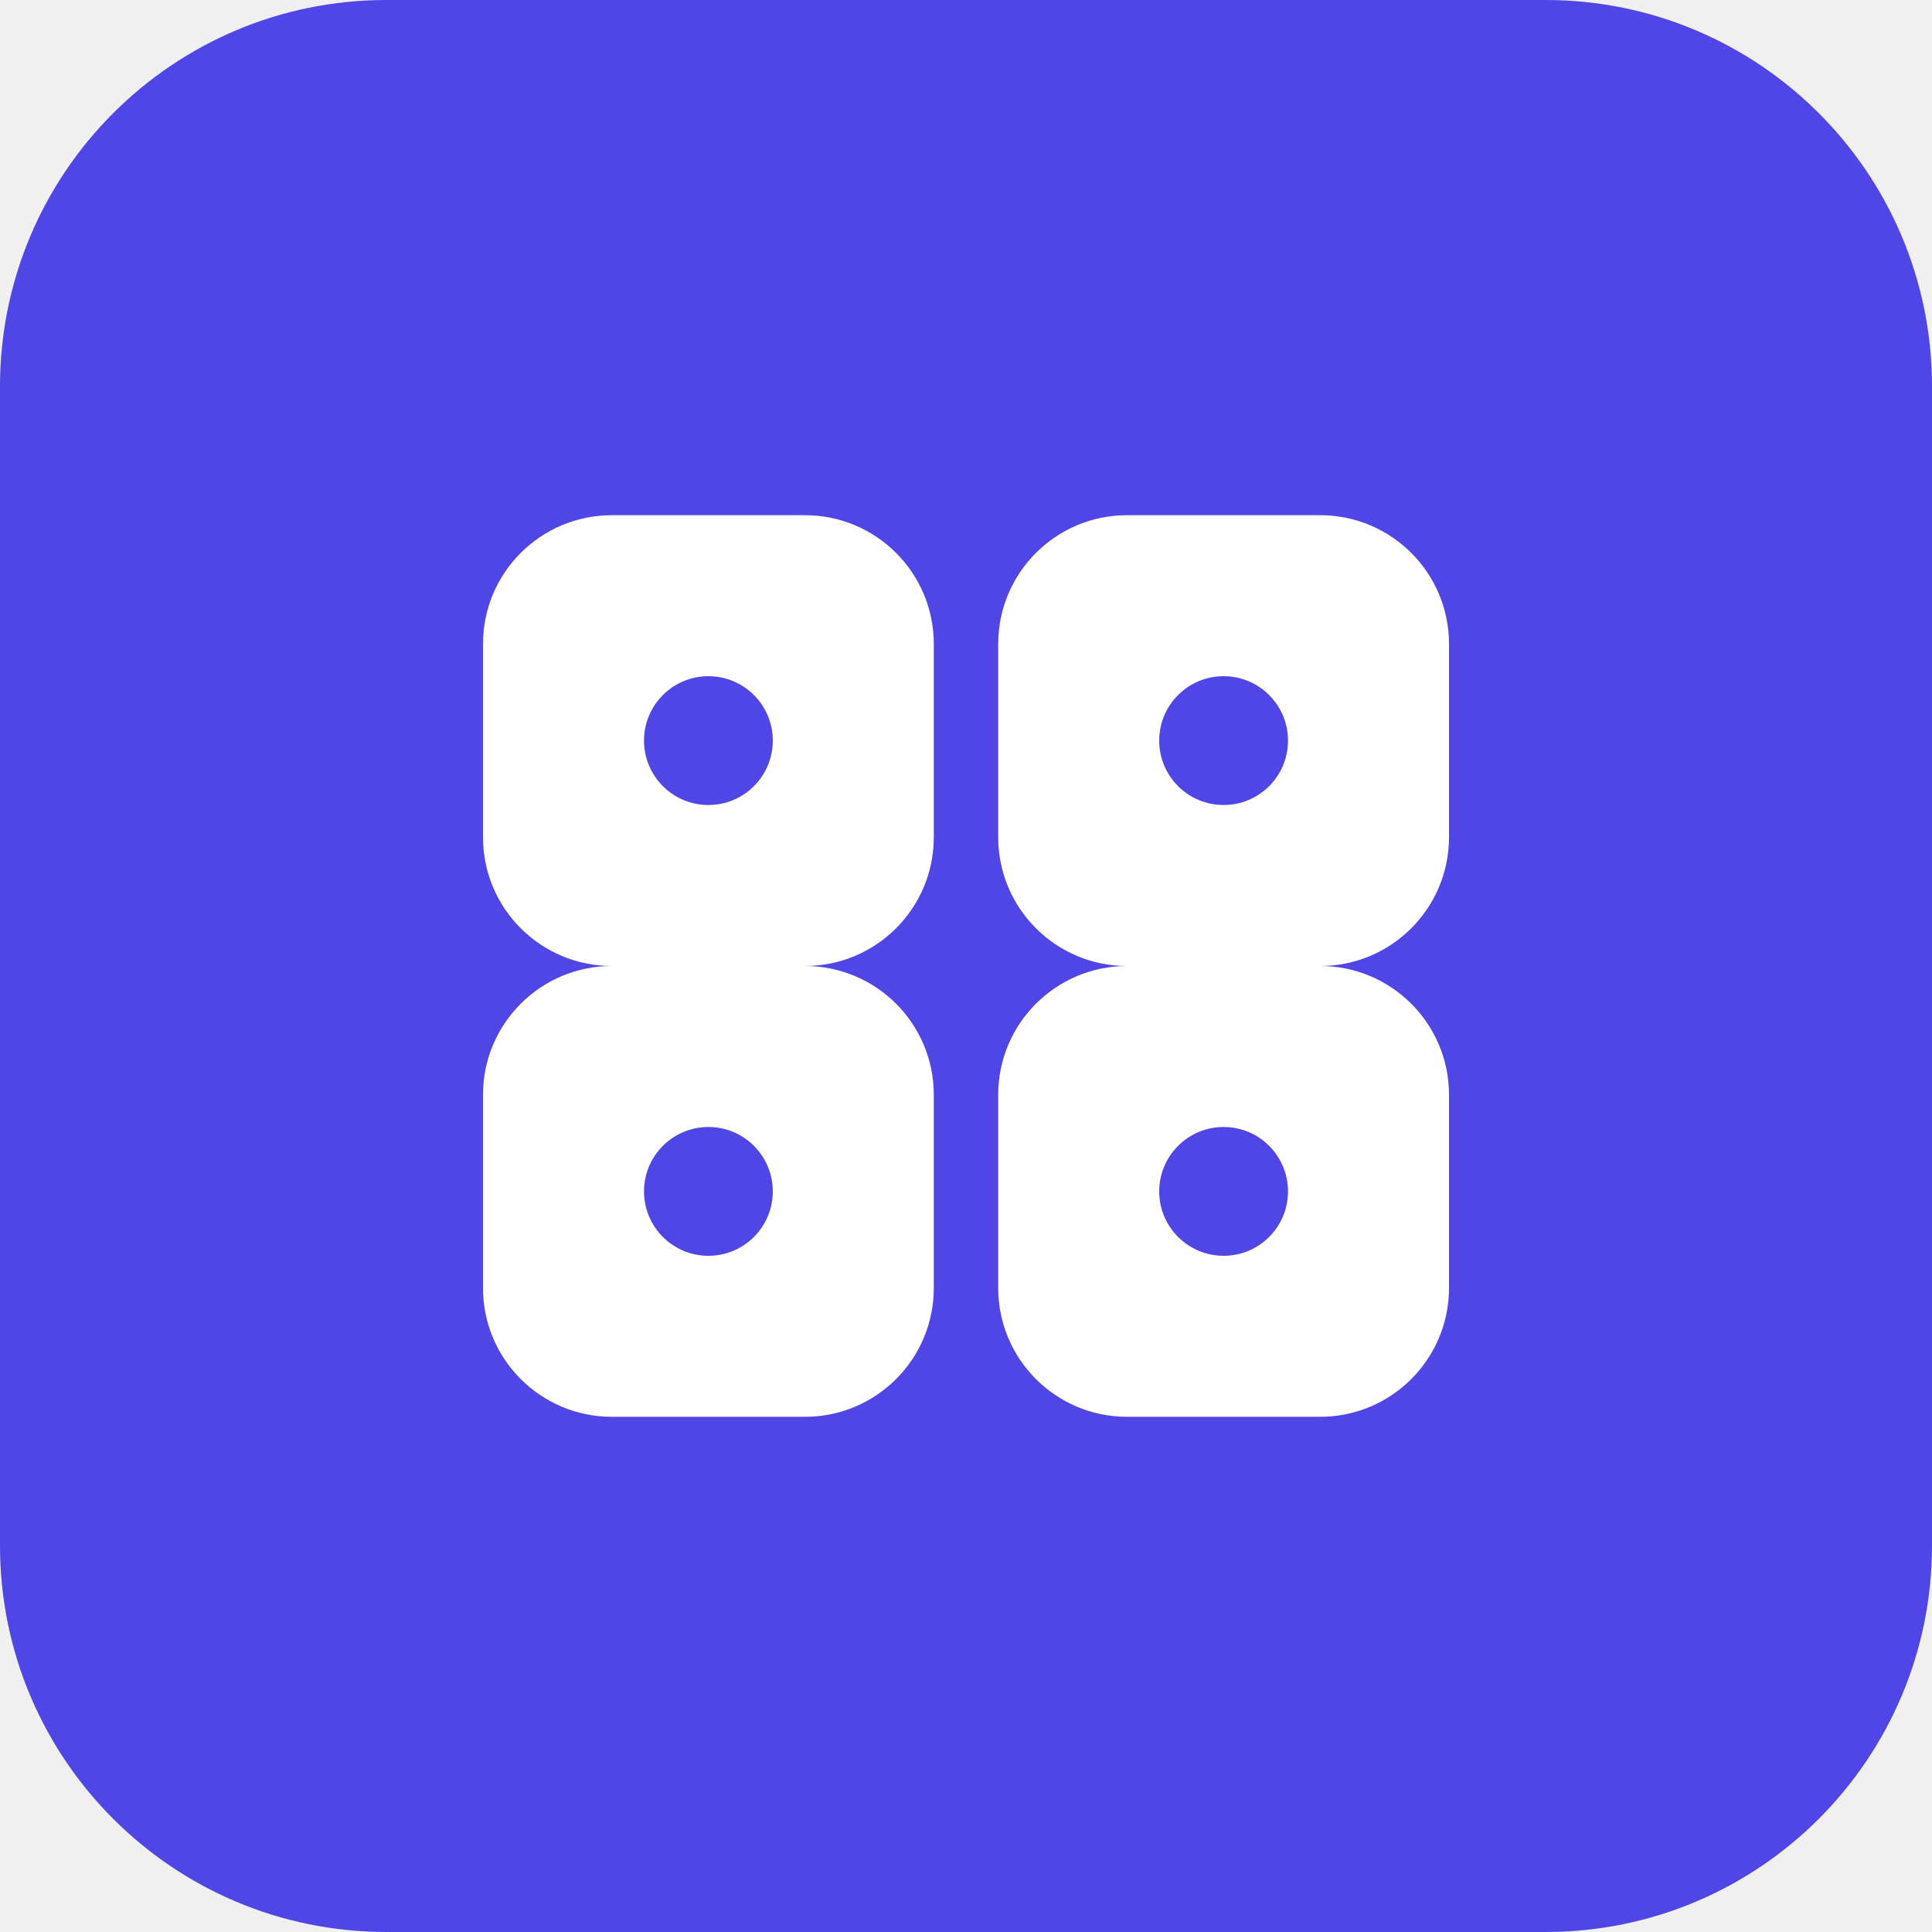
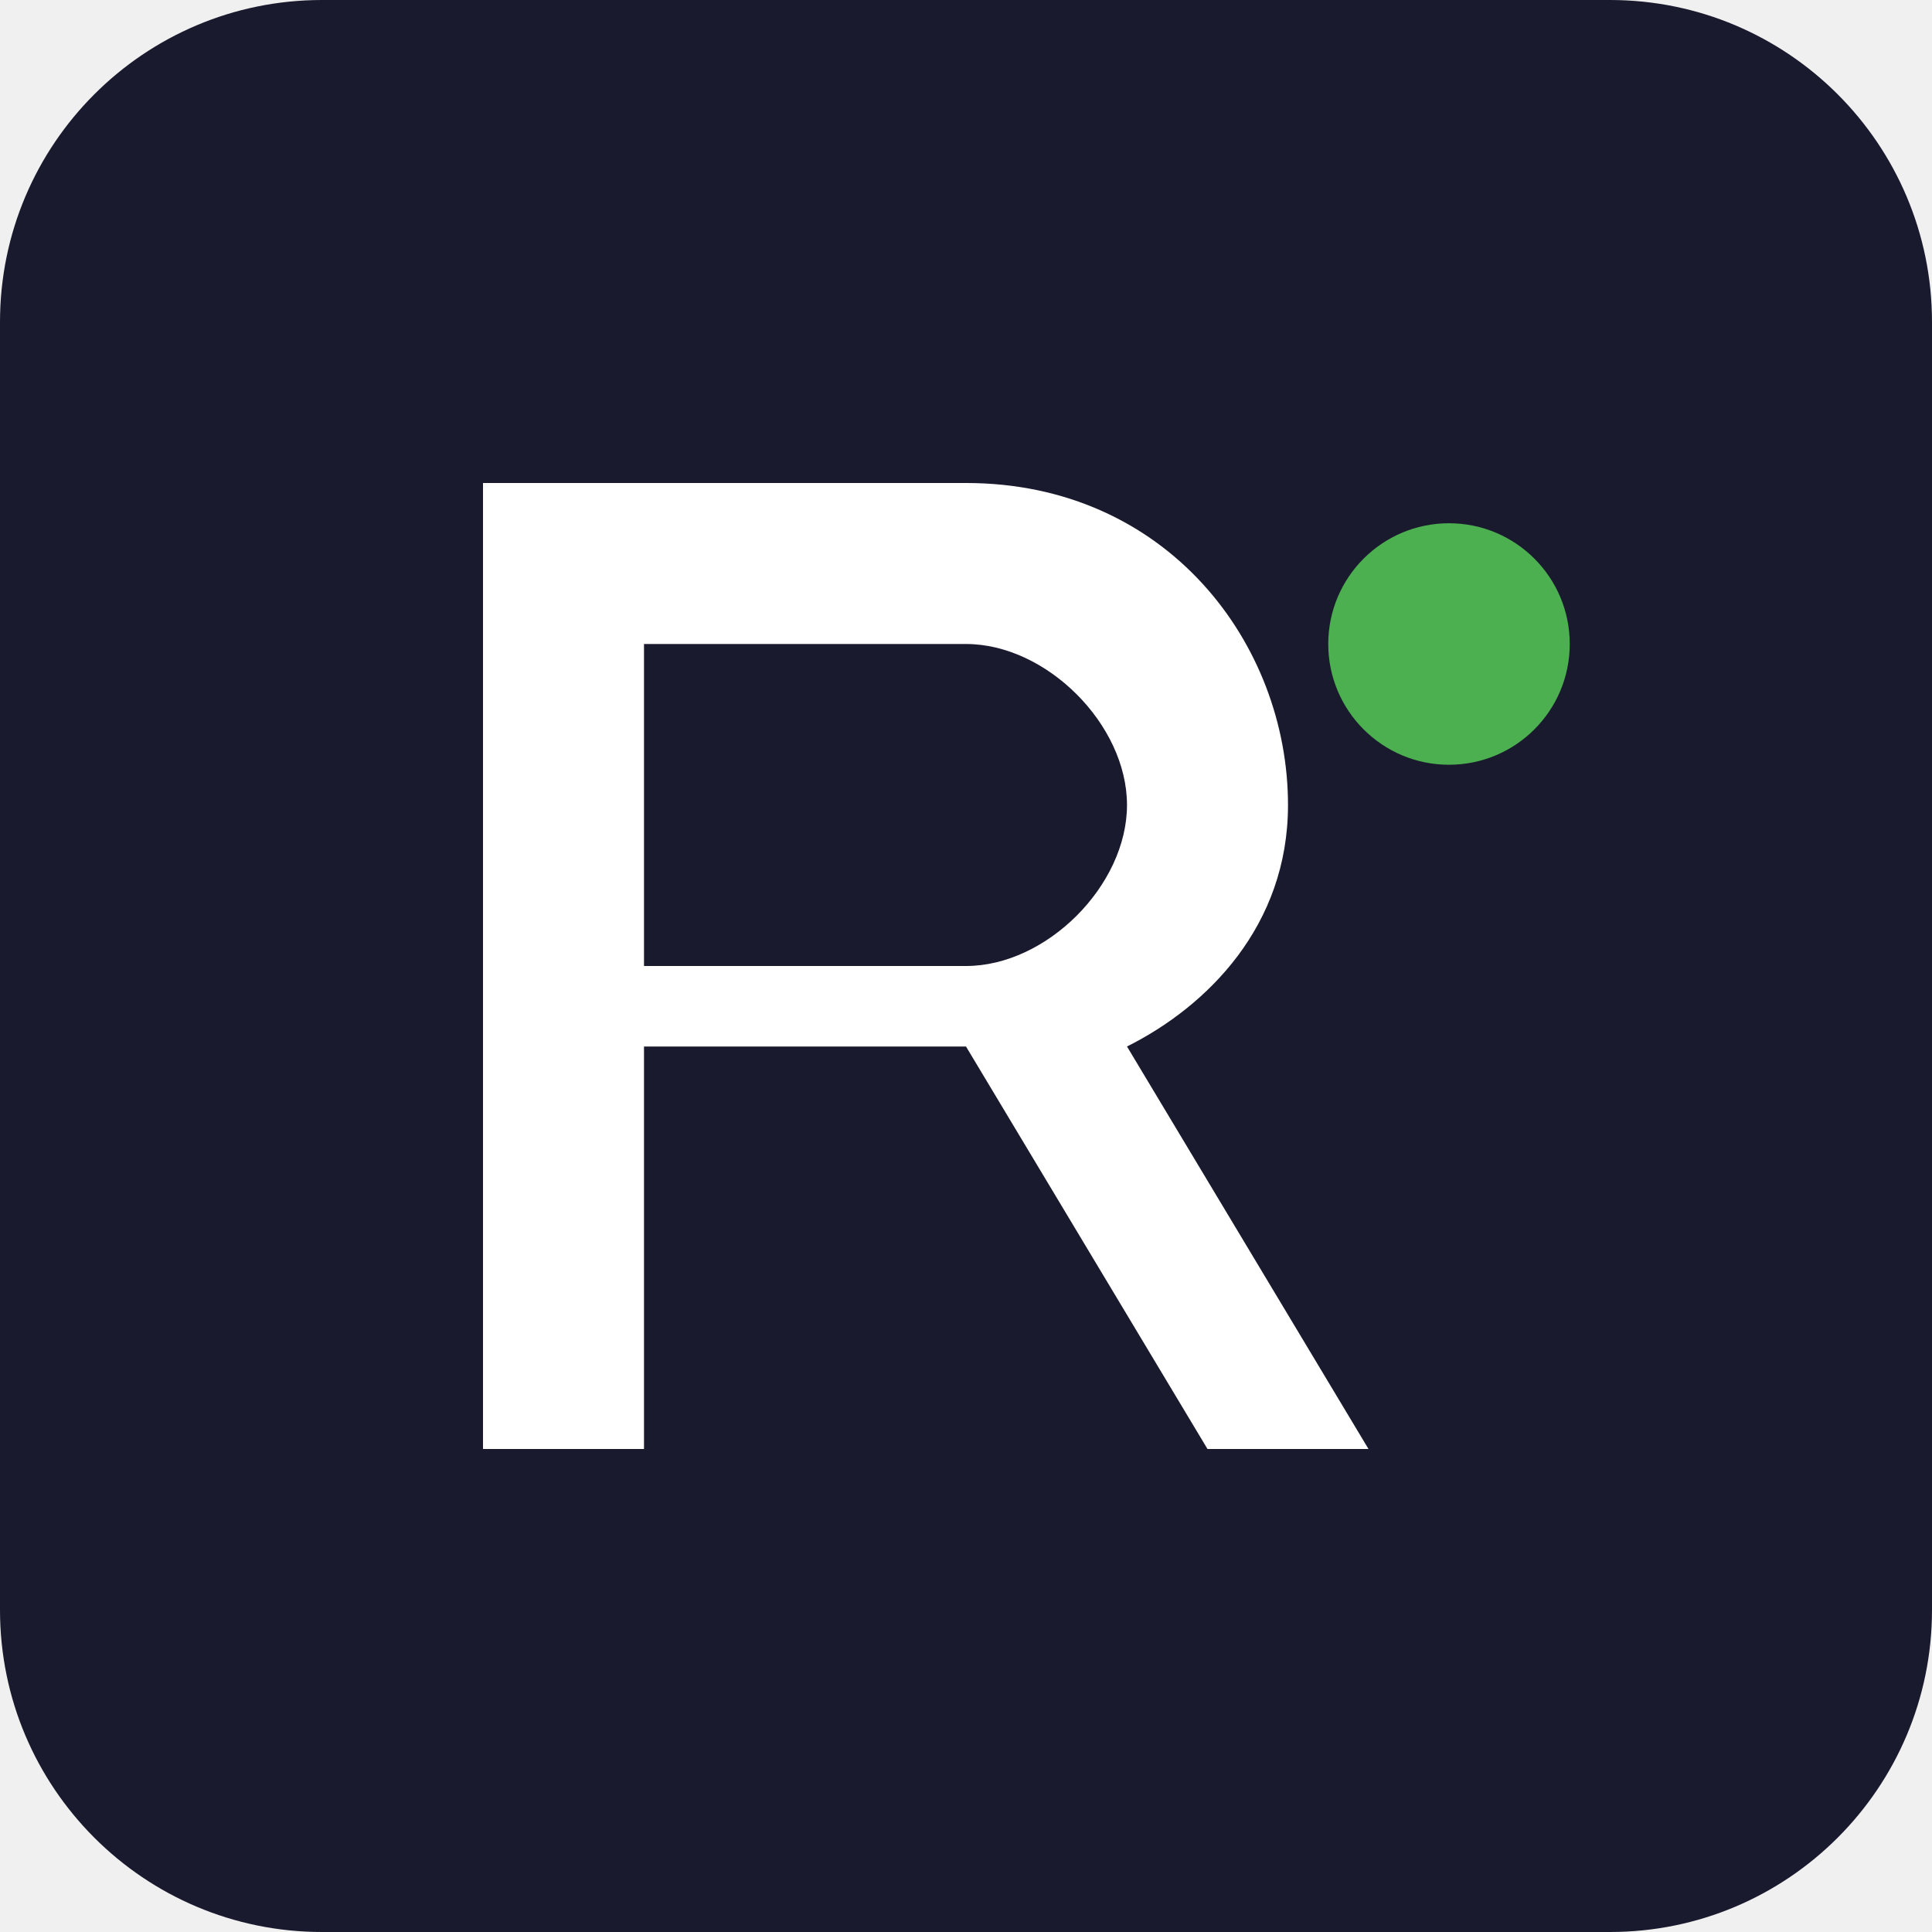
- <svg xmlns="http://www.w3.org/2000/svg" width="60" height="60" viewBox="0 0 60 60" fill="none">
-   <rect width="60" height="60" rx="12" fill="#4F46E5" />
-   <path d="M15 20C15 17.791 16.791 16 19 16H25C27.209 16 29 17.791 29 20V26C29 28.209 27.209 30 25 30H19C16.791 30 15 28.209 15 26V20Z" fill="white" />
-   <path d="M31 20C31 17.791 32.791 16 35 16H41C43.209 16 45 17.791 45 20V26C45 28.209 43.209 30 41 30H35C32.791 30 31 28.209 31 26V20Z" fill="white" />
-   <path d="M15 34C15 31.791 16.791 30 19 30H25C27.209 30 29 31.791 29 34V40C29 42.209 27.209 44 25 44H19C16.791 44 15 42.209 15 40V34Z" fill="white" />
-   <path d="M31 34C31 31.791 32.791 30 35 30H41C43.209 30 45 31.791 45 34V40C45 42.209 43.209 44 41 44H35C32.791 44 31 42.209 31 40V34Z" fill="white" />
-   <circle cx="22" cy="23" r="2" fill="#4F46E5" />
-   <circle cx="38" cy="23" r="2" fill="#4F46E5" />
-   <circle cx="22" cy="37" r="2" fill="#4F46E5" />
-   <circle cx="38" cy="37" r="2" fill="#4F46E5" />
+ <svg xmlns="http://www.w3.org/2000/svg" viewBox="0 0 24 24" width="24" height="24">
+   <rect width="24" height="24" rx="4" fill="#1a1a2e" />
+   <path d="M6 6v12h2v-5h4l3 5h2l-3-5c1-0.5 2-1.5 2-3 0-2-1.5-4-4-4H6zm2 2h4c1 0 2 1 2 2s-1 2-2 2H8V8z" fill="white" />
+   <circle cx="18" cy="8" r="1.5" fill="#4CAF50" />
</svg>
